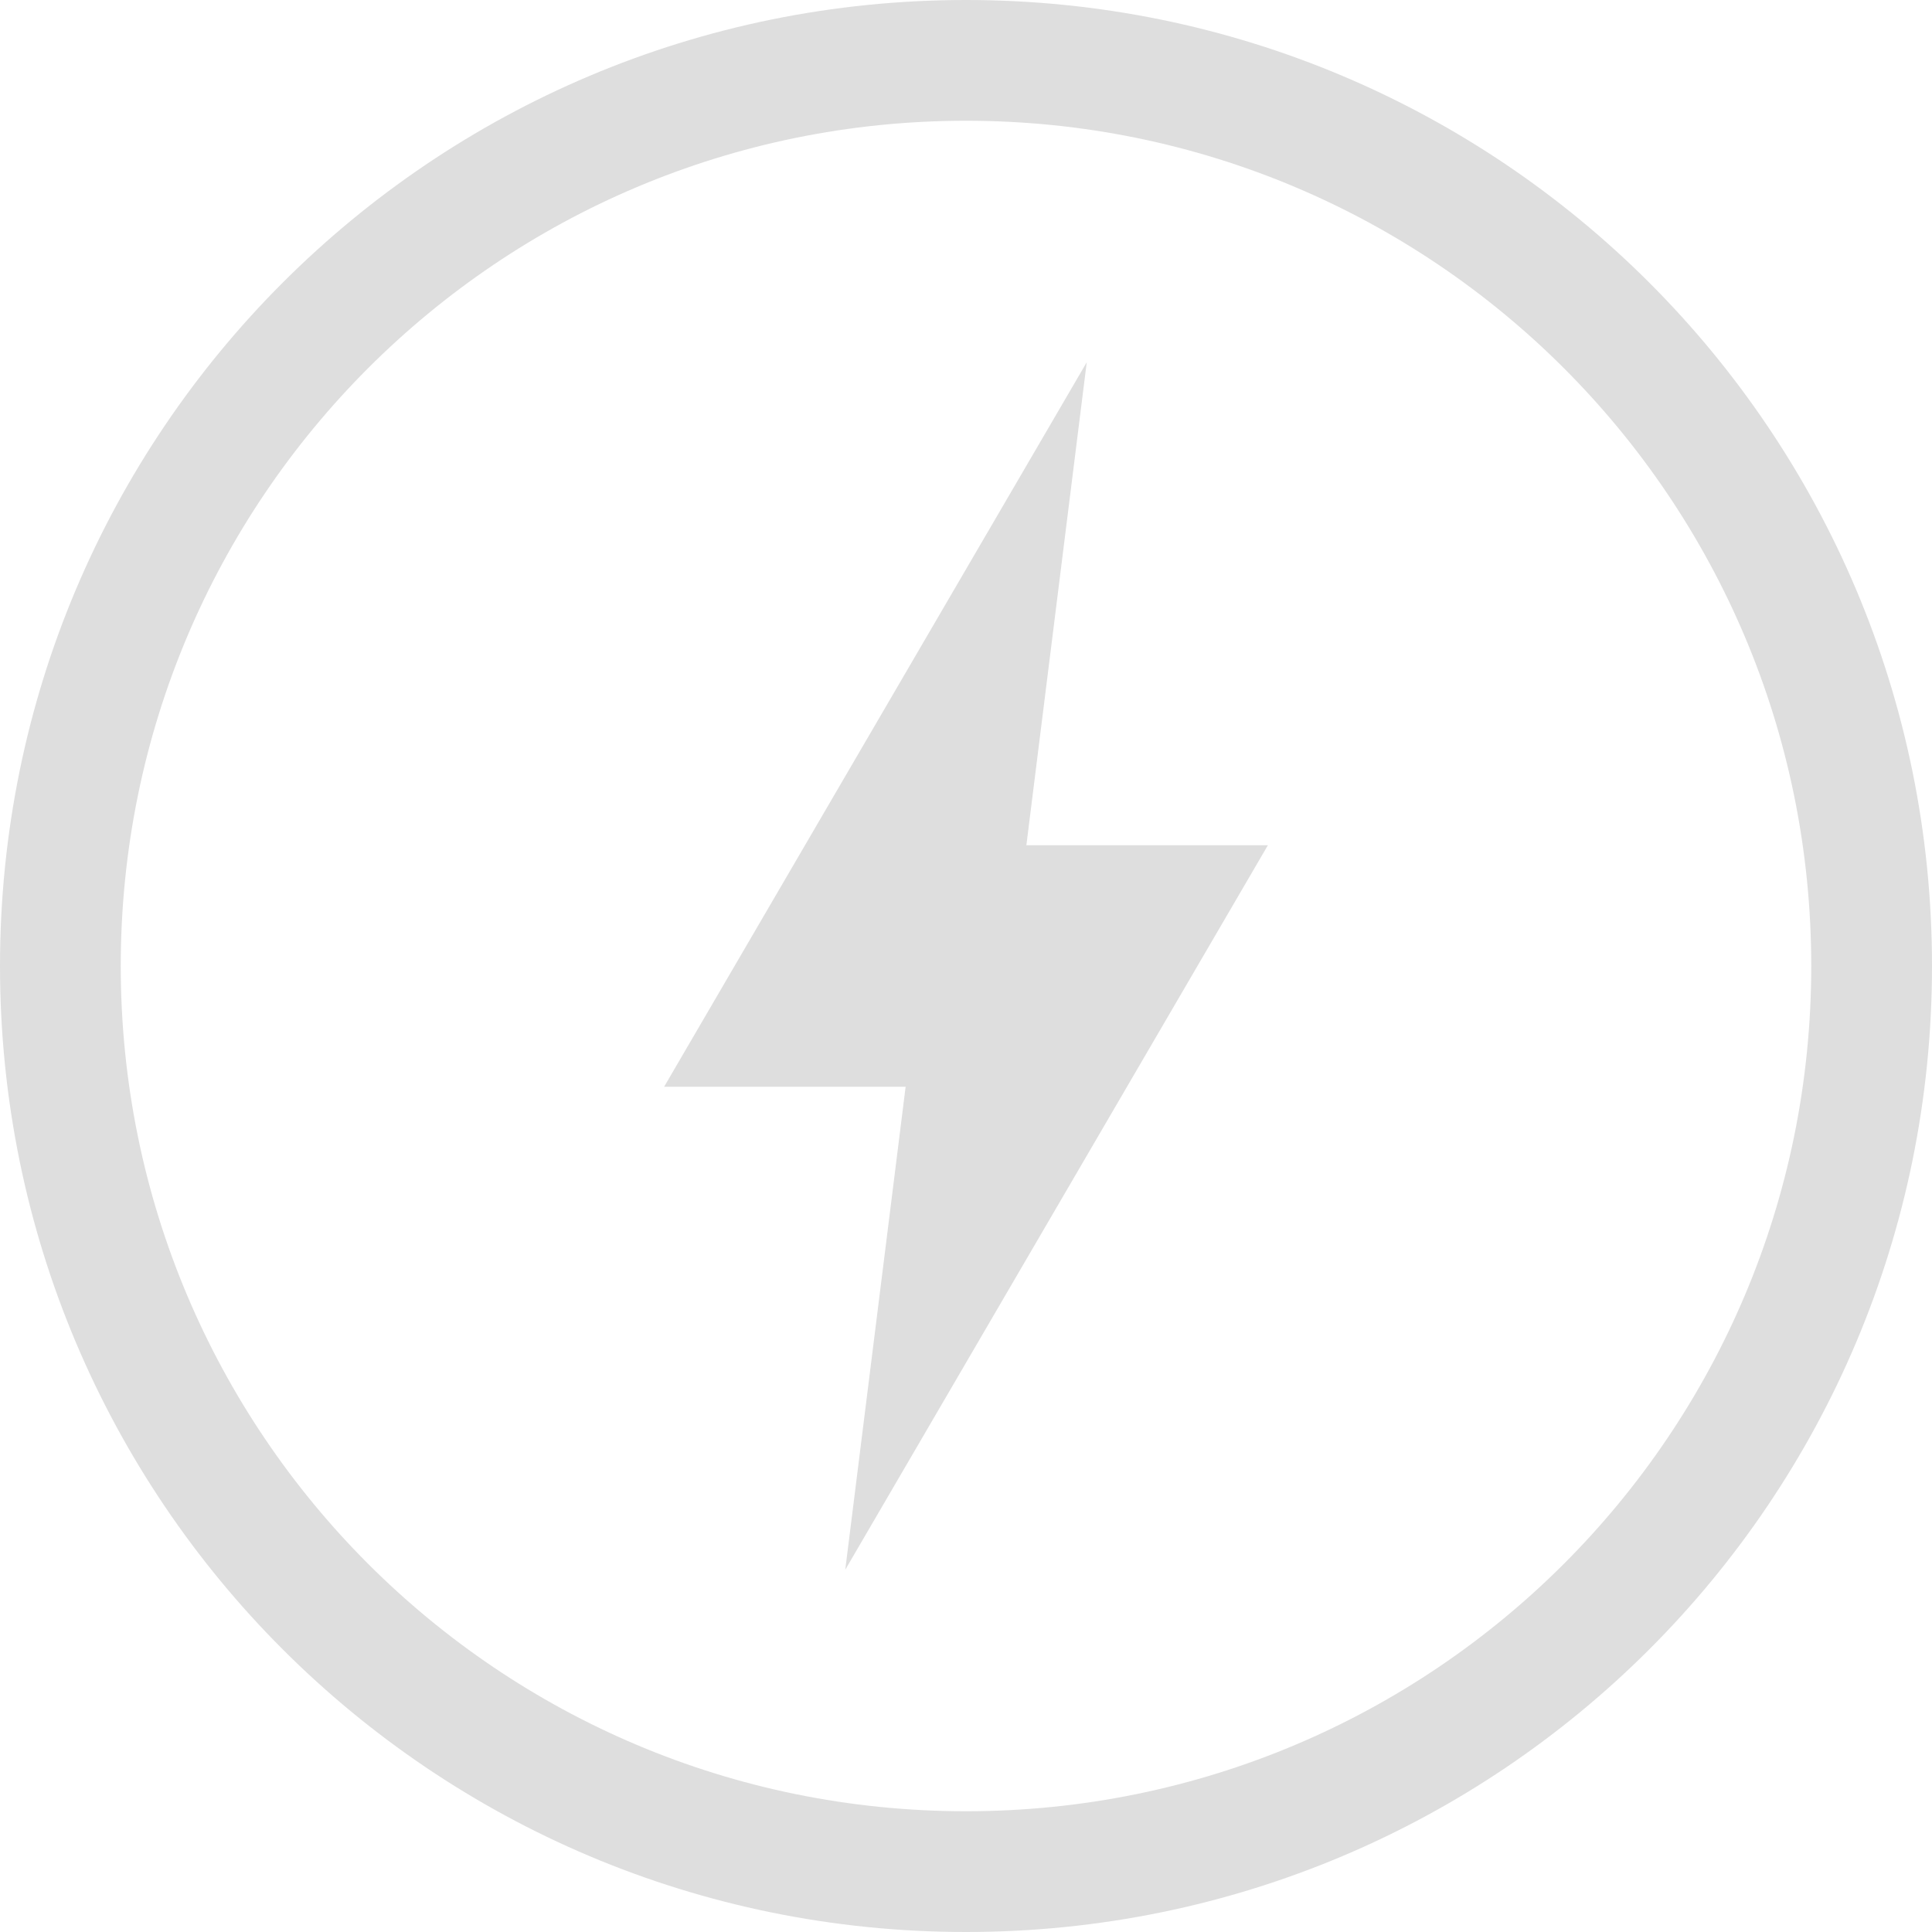
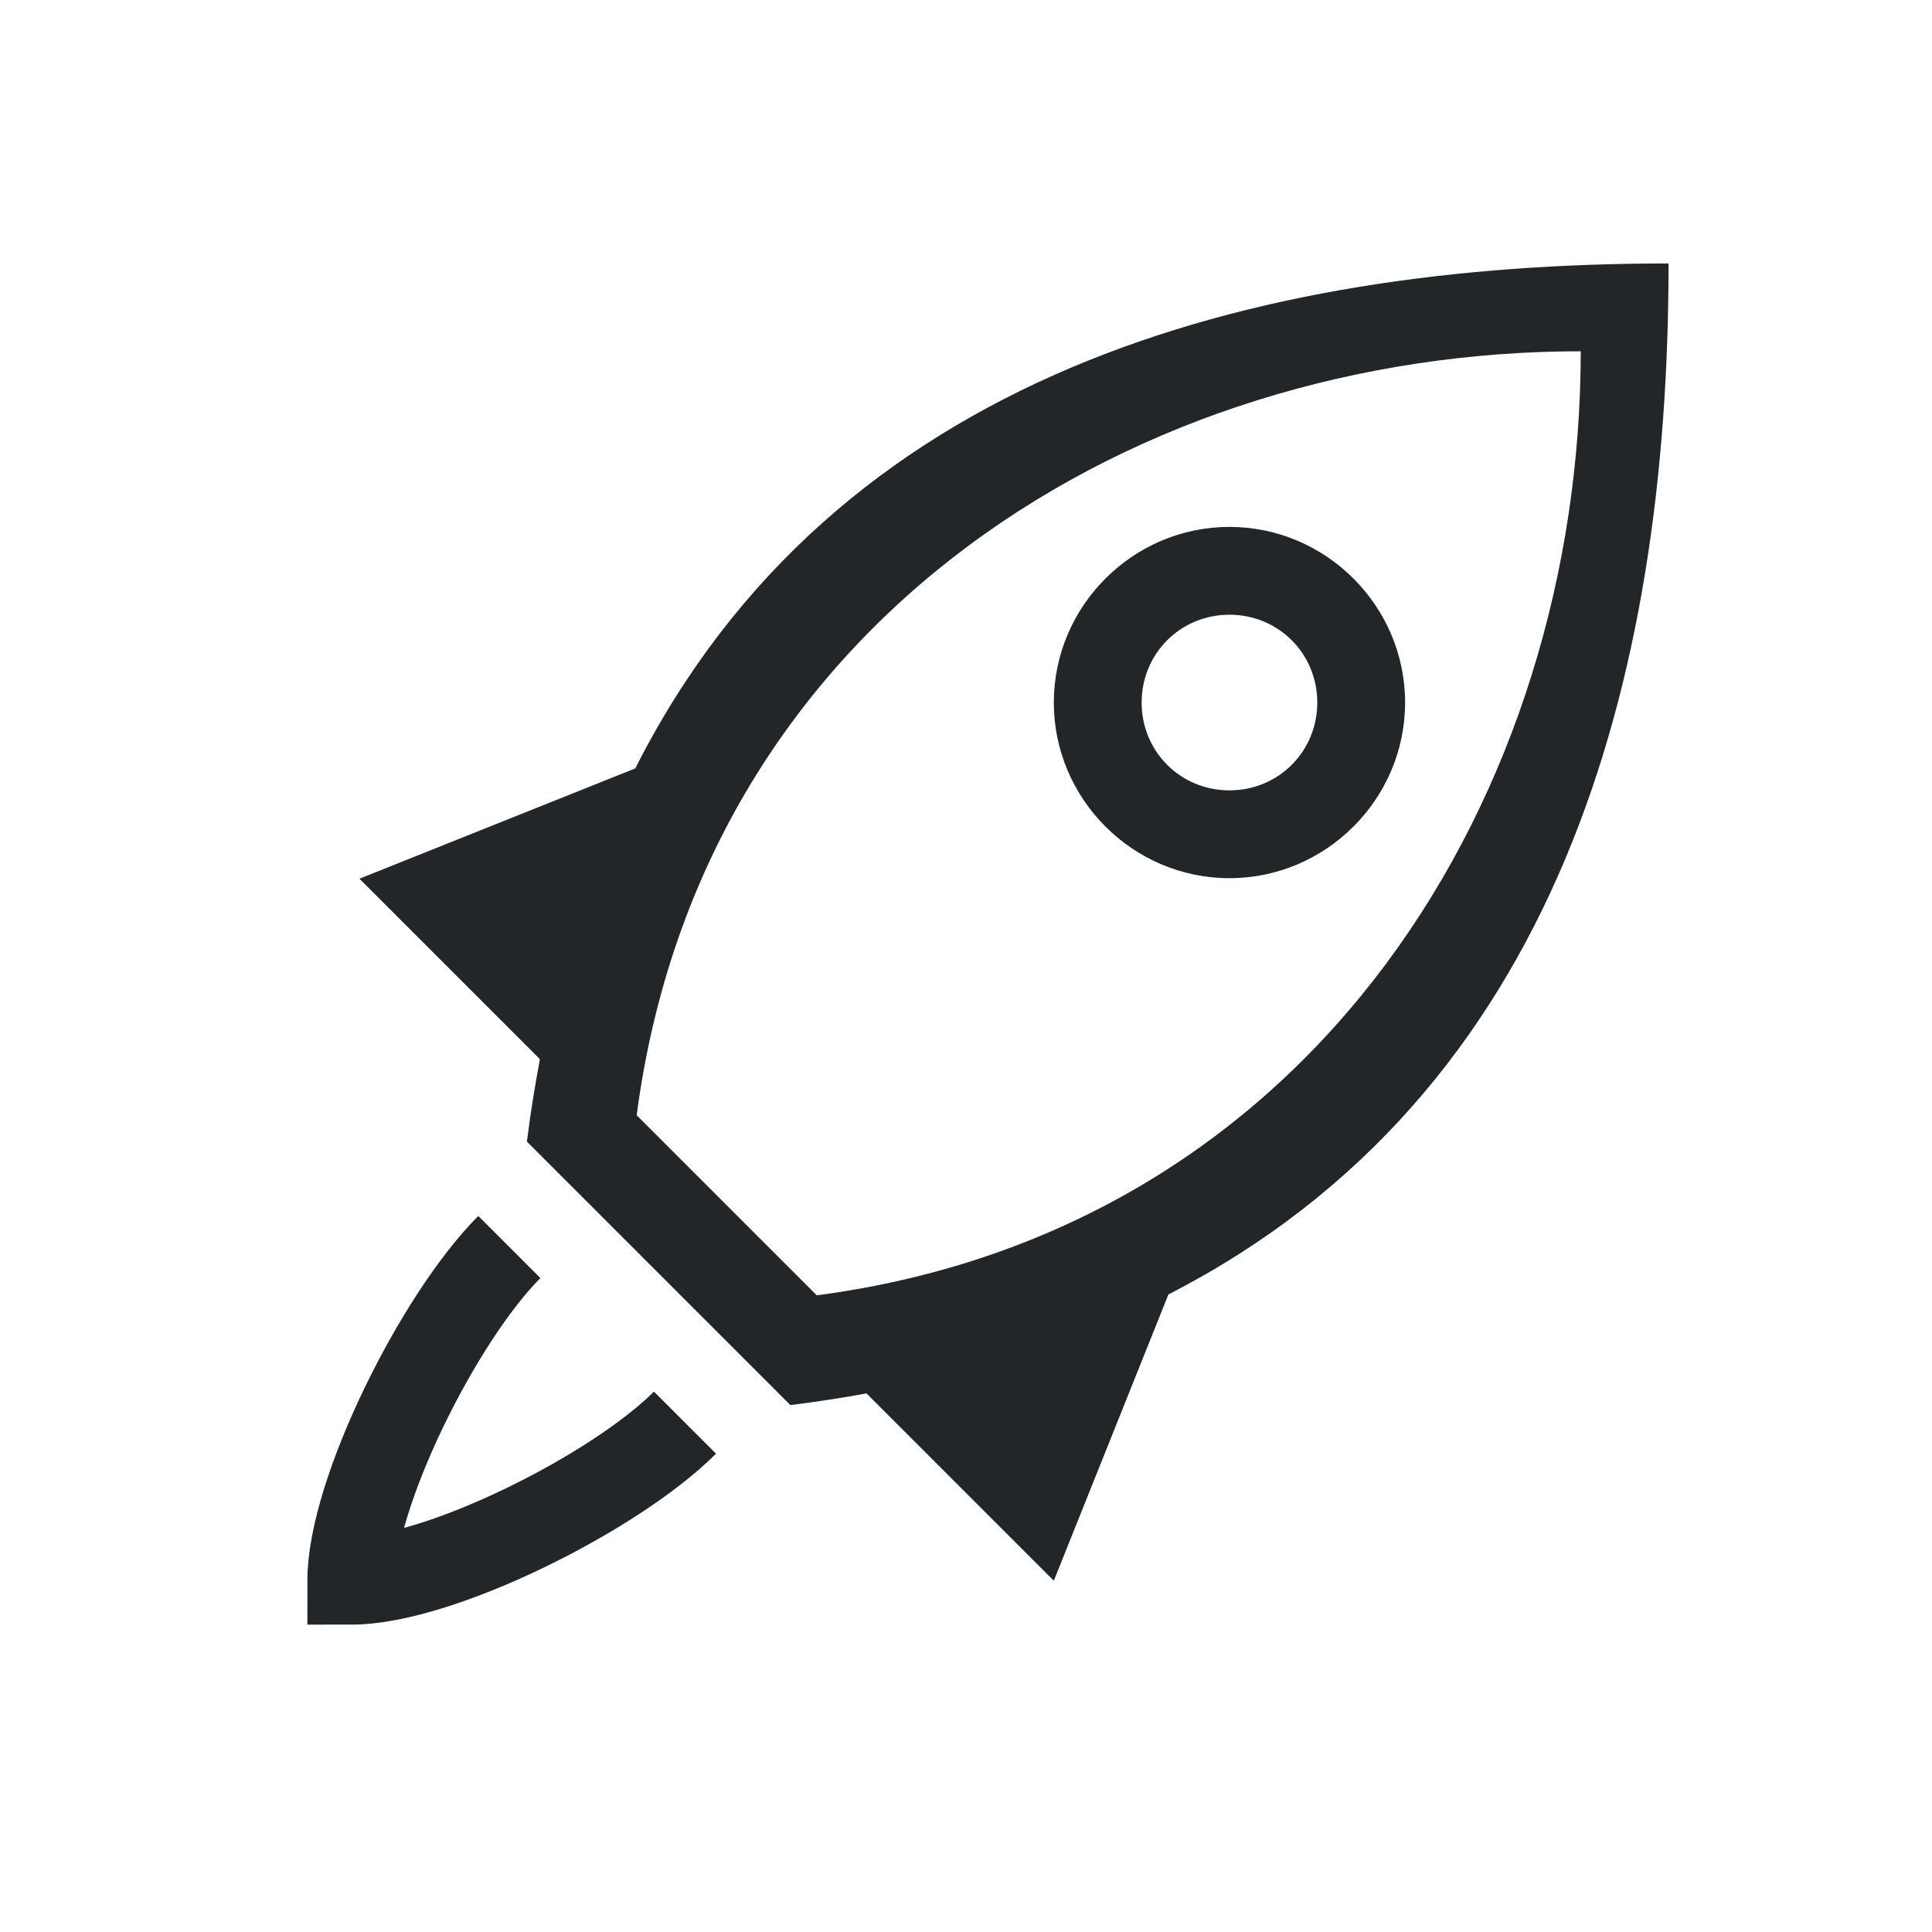
- <svg xmlns="http://www.w3.org/2000/svg" width="16" height="16" viewBox="0 0 16 16" version="1.1" id="svg5">
-   <defs id="defs2">
-     <style id="current-color-scheme" type="text/css">
-    .ColorScheme-Text { color:#dedede; } .ColorScheme-Highlight { color:#4285f4; } .ColorScheme-NeutralText { color:#ff9800; } .ColorScheme-PositiveText { color:#4caf50; } .ColorScheme-NegativeText { color:#f44336; }
-    </style>
+ <svg xmlns="http://www.w3.org/2000/svg" version="1.1" viewBox="0 0 22 22">
+   <defs>
+     <style id="current-color-scheme" type="text/css">.ColorScheme-Text {
+                 color:#232629;
+             }</style>
  </defs>
-   <path d="M 8,0 C 3.576,0 0,3.576 0,8 c 0,4.424 3.576,8 8,8 4.424,0 8,-3.576 8,-8 C 16,3.576 12.424,0 8,0 Z m 0,1 c 3.87,0 7,3.13 7,7 0,3.87 -3.13,7 -7,7 C 4.13,15 1,11.87 1,8 1,4.13 4.13,1 8,1 Z M 9,3 5.5,9 h 2 L 7,13 10.5,7 h -2 z" style="overflow:visible;fill:currentColor;fill-opacity:1;marker:none" class="ColorScheme-Text" id="path1" />
+   <path class="ColorScheme-Text" d="m19 3c-4.75 0-9.496 1.258-11.766 5.75l-3.141 1.256 2.055 2.055c-0.057 0.305-0.108 0.615-0.148 0.939l3 3c0.298-0.037 0.585-0.082 0.867-0.133l2.133 2.133 1.305-3.26c4.448-2.28 5.695-7.009 5.695-11.74zm-1 1c0 5-3 10-8.699 10.75l-2.051-2.051c0.75-5.699 5.75-8.699 10.75-8.699zm-4 2c-1.099 3e-7 -2 0.901-2 2 0 1.099 0.901 2 2 2s2-0.901 2-2c0-1.099-0.901-2-2-2zm0 1c0.558 1e-7 1 0.442 1 1s-0.442 1-1 1c-0.558-1e-7 -1-0.442-1-1s0.442-1 1-1z" fill="currentColor" />
+   <path d="M 5.8,14.2 C 5,15 4,17 4,18 5,18 7,17 7.8,16.2" fill="none" class="ColorScheme-Text" stroke="currentColor" />
</svg>
